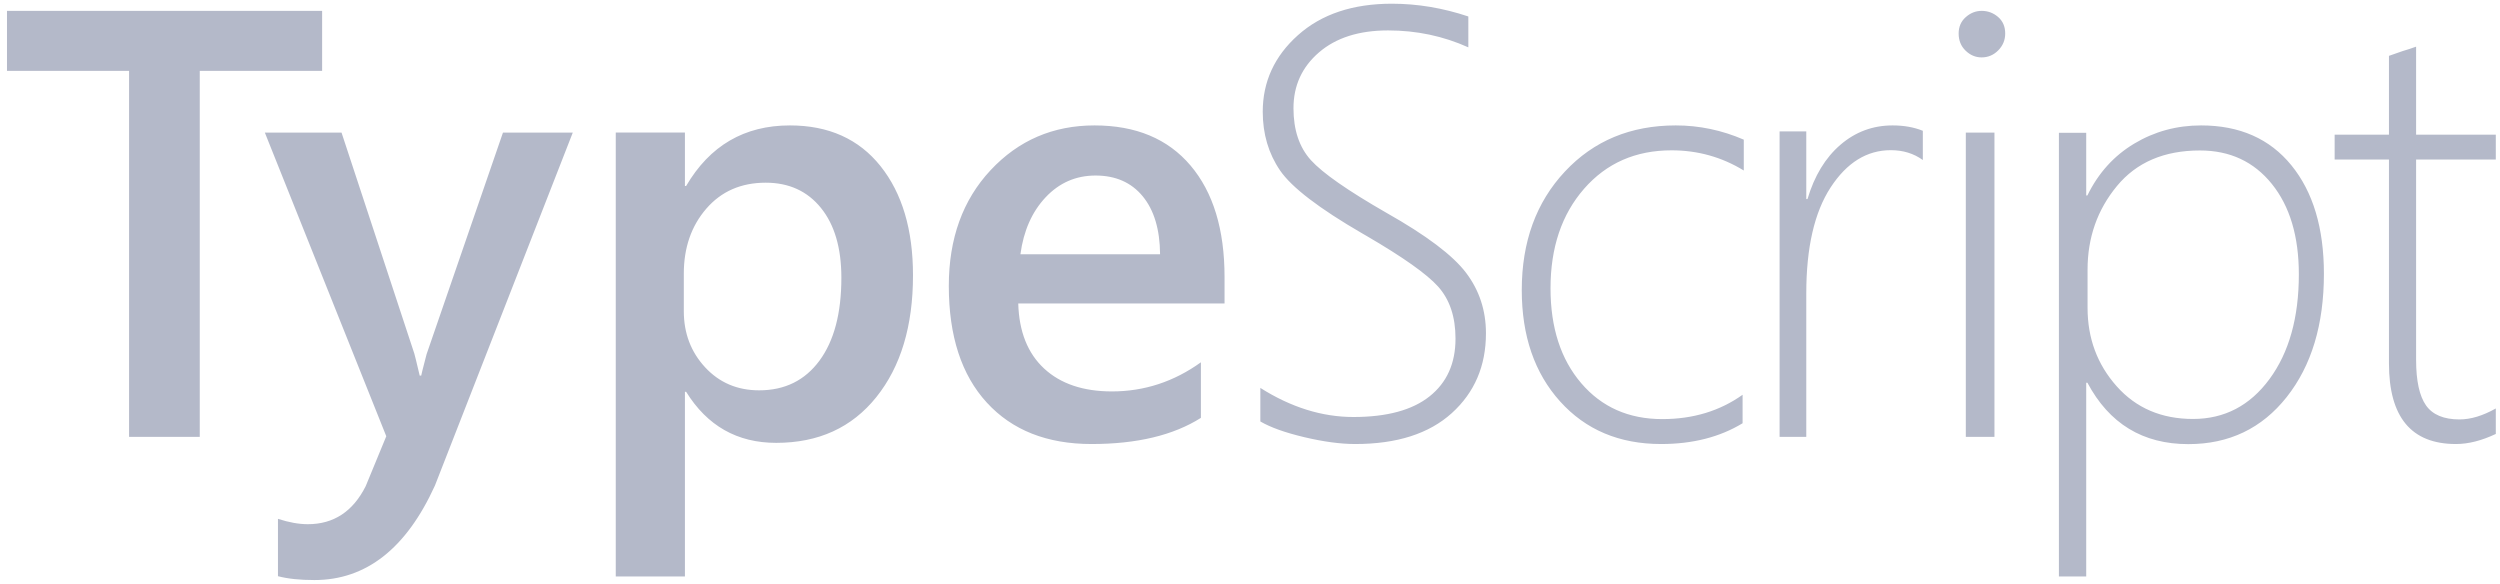
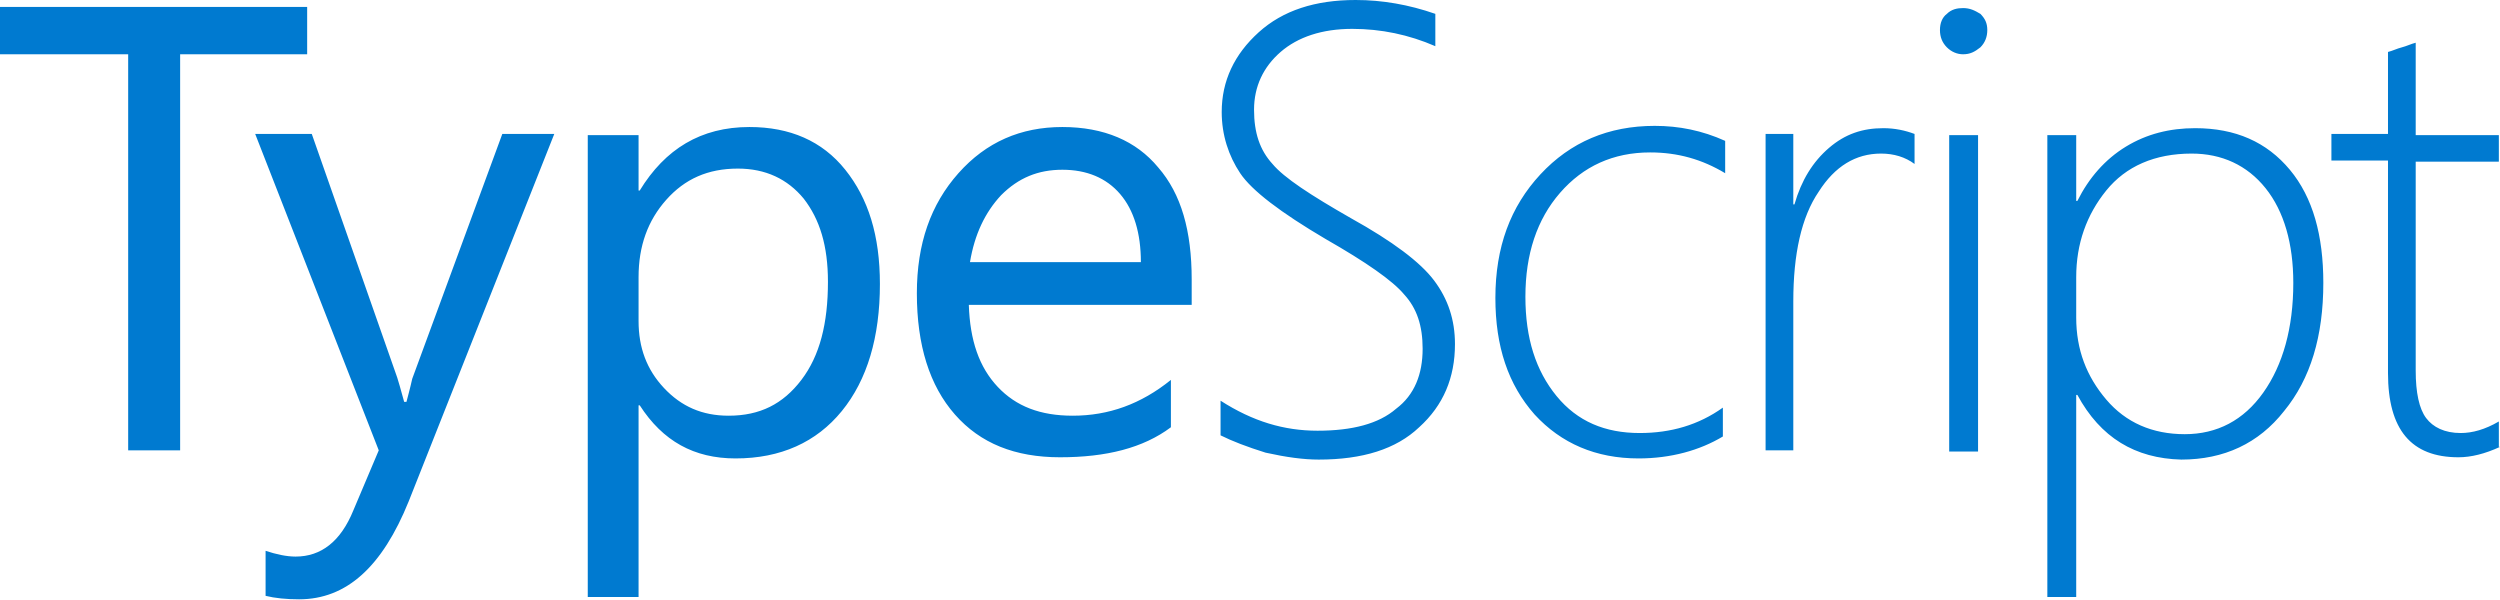
- <svg xmlns="http://www.w3.org/2000/svg" width="197" height="46" viewBox="0 0 197 46" fill="none">
-   <path fill-rule="evenodd" clip-rule="evenodd" d="M99.315 33.211V30.567C101.73 32.096 104.175 32.86 106.652 32.86C109.286 32.86 111.285 32.318 112.649 31.234C114.012 30.15 114.694 28.633 114.694 26.683C114.694 24.967 114.236 23.599 113.319 22.577C112.434 21.592 110.555 20.262 107.681 18.588L107.358 18.401C103.94 16.42 101.777 14.762 100.867 13.429C99.958 12.095 99.504 10.555 99.504 8.808C99.504 6.437 100.428 4.425 102.278 2.772C104.128 1.118 106.597 0.292 109.686 0.292C111.692 0.292 113.699 0.627 115.705 1.298V3.731C113.73 2.842 111.622 2.397 109.38 2.397C107.091 2.397 105.277 2.974 103.936 4.129C102.596 5.283 101.926 6.749 101.926 8.527C101.926 10.243 102.384 11.608 103.301 12.622C104.218 13.635 106.198 15.016 109.239 16.763C112.39 18.541 114.487 20.12 115.529 21.501C116.572 22.881 117.093 24.468 117.093 26.262C117.093 28.836 116.195 30.933 114.4 32.556C112.605 34.178 110.07 34.989 106.793 34.989C105.633 34.989 104.297 34.809 102.784 34.451C101.271 34.092 100.115 33.679 99.315 33.211ZM15.741 5.585H25.383V0.856H0.551V5.585H10.171V34.425H15.741V5.585ZM34.272 38.263L45.136 10.447H39.634L33.614 27.914C33.471 28.449 33.359 28.885 33.278 29.222L33.191 29.6H33.073C32.948 29.064 32.848 28.646 32.773 28.346L32.65 27.867L26.912 10.447H20.869L30.439 34.376L28.817 38.31C27.813 40.307 26.293 41.307 24.255 41.307C23.549 41.307 22.765 41.166 21.903 40.885V45.404C22.671 45.607 23.628 45.708 24.772 45.708C28.848 45.708 32.015 43.227 34.272 38.263ZM54.066 30.872H53.972V45.426H48.522V10.444H53.972V14.656H54.066C55.93 11.474 58.655 9.883 62.242 9.883C65.295 9.883 67.676 10.951 69.383 13.088C71.09 15.226 71.944 18.096 71.944 21.699C71.944 25.693 70.981 28.891 69.054 31.293C67.128 33.696 64.497 34.897 61.161 34.897C58.091 34.897 55.727 33.555 54.066 30.872ZM53.884 24.52V21.564C53.884 19.517 54.474 17.81 55.656 16.444C56.837 15.079 58.398 14.396 60.338 14.396C62.169 14.396 63.62 15.059 64.692 16.386C65.764 17.713 66.3 19.547 66.3 21.89C66.3 24.683 65.725 26.859 64.575 28.418C63.425 29.978 61.841 30.758 59.822 30.758C58.101 30.758 56.681 30.152 55.562 28.942C54.443 27.732 53.884 26.258 53.884 24.52ZM96.494 23.911H80.238C80.3 26.128 80.98 27.838 82.276 29.04C83.572 30.242 85.354 30.844 87.621 30.844C90.167 30.844 92.504 30.078 94.631 28.549V32.928C92.457 34.302 89.585 34.989 86.014 34.989C82.505 34.989 79.753 33.9 77.758 31.722C75.763 29.544 74.766 26.48 74.766 22.529C74.766 18.798 75.864 15.757 78.061 13.408C80.258 11.058 82.986 9.883 86.247 9.883C89.507 9.883 92.03 10.937 93.815 13.044C95.601 15.152 96.494 18.08 96.494 21.827V23.911ZM90.045 15.466C90.942 16.555 91.399 18.079 91.414 20.038H80.409C80.657 18.189 81.319 16.692 82.394 15.548C83.47 14.404 84.782 13.832 86.33 13.832C87.908 13.832 89.147 14.377 90.045 15.466ZM130.894 34.989C133.381 34.989 135.521 34.443 137.316 33.352V31.108C135.521 32.386 133.412 33.025 130.988 33.025C128.344 33.025 126.215 32.083 124.602 30.197C122.988 28.311 122.181 25.818 122.181 22.716C122.181 19.506 123.063 16.892 124.826 14.874C126.589 12.855 128.887 11.846 131.72 11.846C133.782 11.846 135.679 12.376 137.41 13.436V11.005C135.679 10.257 133.892 9.883 132.051 9.883C128.493 9.883 125.581 11.094 123.315 13.518C121.048 15.941 119.915 19.054 119.915 22.857C119.915 26.472 120.922 29.398 122.937 31.634C124.952 33.871 127.604 34.989 130.894 34.989ZM151.519 12.61C150.803 12.092 149.961 11.834 148.995 11.834C147.11 11.834 145.529 12.813 144.251 14.772C142.974 16.731 142.335 19.513 142.335 23.118V34.425H140.232V10.353H142.335V15.689H142.429C142.974 13.855 143.839 12.43 145.023 11.411C146.207 10.392 147.578 9.883 149.136 9.883C150.024 9.883 150.818 10.024 151.519 10.306L151.519 12.61ZM154.889 3.992C155.254 4.346 155.675 4.523 156.152 4.523C156.66 4.523 157.096 4.338 157.462 3.968C157.827 3.598 158.01 3.156 158.01 2.641C158.01 2.094 157.823 1.66 157.45 1.338C157.077 1.017 156.644 0.856 156.152 0.856C155.691 0.856 155.274 1.021 154.901 1.35C154.528 1.68 154.341 2.11 154.341 2.641C154.341 3.188 154.524 3.638 154.889 3.992ZM154.906 34.425V10.447H157.163V34.425H154.906ZM164.394 30.157H164.487C166.202 33.383 168.852 34.997 172.438 34.997C175.649 34.997 178.233 33.761 180.189 31.291C182.146 28.82 183.124 25.581 183.124 21.575C183.124 17.974 182.27 15.125 180.563 13.028C178.857 10.931 176.483 9.883 173.443 9.883C171.526 9.883 169.768 10.362 168.17 11.321C166.572 12.28 165.345 13.64 164.487 15.401H164.394V10.467H162.242V45.426H164.394L164.394 30.157ZM164.5 21.245V24.257C164.5 26.655 165.263 28.713 166.791 30.434C168.318 32.154 170.325 33.014 172.812 33.014C175.284 33.014 177.292 31.967 178.835 29.873C180.377 27.779 181.149 25.028 181.149 21.619C181.149 18.63 180.44 16.256 179.023 14.496C177.606 12.737 175.717 11.857 173.356 11.857C170.537 11.857 168.357 12.791 166.814 14.66C165.271 16.528 164.5 18.723 164.5 21.245ZM193.529 34.989C194.506 34.989 195.552 34.724 196.669 34.195V32.187C195.646 32.763 194.692 33.051 193.808 33.051C192.568 33.051 191.688 32.681 191.168 31.942C190.649 31.202 190.389 30.008 190.389 28.358V12.573H196.669V10.612H190.389V3.677C190.048 3.801 189.692 3.918 189.32 4.027C188.947 4.152 188.591 4.276 188.25 4.401V10.612H183.97V12.573H188.25V28.638C188.25 32.872 190.009 34.989 193.529 34.989Z" fill="#B4B9C9" />
+ <svg xmlns="http://www.w3.org/2000/svg" viewBox="-64.9 417 216.5 51.9" fill="#007ad0">
+   <path d="M-38.2 421.7h-11.1V456h-4.5v-34.3h-11.1v-4.1h26.6v4.1h.1z" class="st0" />
+   <path d="m-16.9 428.6-12.6 31.8c-2.3 5.7-5.4 8.5-9.5 8.5-1.1 0-2.1-.1-2.9-.3v-3.9c.9.3 1.8.5 2.6.5 2.2 0 3.9-1.3 5-4l2.2-5.2-10.7-27.4h4.9l7.4 21.1c.1.3.3 1 .6 2.1h.2c.1-.4.3-1.1.5-2l7.8-21.2h4.5zm7.4 23.5h-.1v16.6H-14v-40h4.4v4.8h.1c2.2-3.6 5.3-5.5 9.5-5.5 3.5 0 6.3 1.2 8.3 3.7s3 5.7 3 9.9c0 4.6-1.1 8.3-3.3 11s-5.3 4.1-9.2 4.1c-3.6 0-6.3-1.5-8.3-4.6zm-.1-11.1v3.8c0 2.3.7 4.2 2.2 5.8s3.3 2.4 5.6 2.4c2.7 0 4.7-1 6.3-3.1 1.6-2.1 2.3-4.9 2.3-8.5 0-3.1-.7-5.4-2.1-7.2-1.4-1.7-3.3-2.6-5.7-2.6-2.6 0-4.6.9-6.2 2.7-1.6 1.8-2.4 4-2.4 6.7zm48 2.4H19c.1 3.1.9 5.4 2.5 7.1s3.7 2.5 6.5 2.5c3.1 0 5.9-1 8.5-3.1v4.1c-2.4 1.8-5.6 2.6-9.6 2.6-3.9 0-6.9-1.2-9.1-3.7-2.2-2.5-3.3-6-3.3-10.5 0-4.3 1.2-7.7 3.6-10.4 2.4-2.7 5.4-4 9-4s6.4 1.2 8.3 3.5c2 2.3 2.9 5.5 2.9 9.7v2.2h.1zm-4.5-3.7c0-2.5-.6-4.5-1.8-5.9-1.2-1.4-2.9-2.1-5-2.1s-3.8.7-5.3 2.2c-1.4 1.5-2.3 3.4-2.7 5.8h14.8zm6.9 15v-3c2.8 1.8 5.5 2.6 8.4 2.6 3 0 5.3-.6 6.8-1.9 1.6-1.2 2.3-3 2.3-5.2 0-2-.5-3.5-1.6-4.7-1-1.2-3.3-2.8-6.8-4.8-3.9-2.3-6.4-4.2-7.4-5.7s-1.6-3.3-1.6-5.3c0-2.7 1.1-5 3.2-6.9 2.1-1.9 4.9-2.8 8.4-2.8 2.3 0 4.6.4 6.9 1.2v2.8c-2.3-1-4.7-1.5-7.2-1.5-2.6 0-4.7.7-6.2 2s-2.3 3-2.3 5 .5 3.5 1.6 4.7c1 1.2 3.3 2.7 6.8 4.7 3.6 2 6 3.8 7.2 5.4 1.2 1.6 1.8 3.4 1.8 5.5 0 2.9-1 5.3-3.1 7.2-2 1.9-4.9 2.8-8.7 2.8-1.3 0-2.8-.2-4.6-.6-1.6-.5-2.9-1-3.9-1.5zm43.5.1c-2 1.2-4.5 1.9-7.3 1.9-3.7 0-6.7-1.3-9-3.8-2.3-2.6-3.4-5.9-3.4-10.1 0-4.4 1.3-7.9 3.9-10.7 2.6-2.8 5.9-4.2 9.9-4.2 2.1 0 4.1.4 6.1 1.3v2.8c-2-1.2-4.1-1.8-6.5-1.8-3.2 0-5.8 1.2-7.8 3.5s-3 5.3-3 9c0 3.6.9 6.4 2.7 8.6 1.8 2.2 4.2 3.2 7.2 3.2 2.7 0 5.1-.7 7.2-2.2v2.5zm16.6-23.6c-.8-.6-1.8-.9-2.9-.9-2.2 0-4 1.1-5.4 3.3-1.5 2.2-2.2 5.4-2.2 9.5V456H88v-27.4h2.4v6.1h.1c.6-2.1 1.6-3.7 3-4.9 1.4-1.2 2.9-1.7 4.7-1.7 1 0 1.9.2 2.7.5v2.6zm4.2-9.5c-.5 0-1-.2-1.4-.6s-.6-.9-.6-1.5.2-1.1.6-1.4c.4-.4.9-.5 1.4-.5.6 0 1 .2 1.5.5.4.4.6.8.6 1.4s-.2 1.1-.6 1.5c-.5.4-.9.6-1.5.6zm-1.2 34.4v-27.4h2.5v27.4h-2.5zm11.1-4.9h-.1v17.5h-2.5v-40h2.5v5.7h.1c1-2 2.4-3.6 4.2-4.7 1.8-1.1 3.8-1.6 6-1.6 3.5 0 6.2 1.2 8.2 3.6 2 2.4 2.9 5.7 2.9 9.8 0 4.6-1.1 8.3-3.4 11.1-2.2 2.8-5.2 4.2-8.9 4.2-4-.1-7-1.9-9-5.6zm-.1-10.2v3.5c0 2.8.9 5.1 2.6 7.1s4 3 6.8 3 5.1-1.2 6.8-3.6c1.7-2.4 2.6-5.6 2.6-9.5 0-3.4-.8-6.2-2.4-8.2s-3.8-3-6.4-3c-3.2 0-5.7 1.1-7.4 3.2-1.7 2.1-2.6 4.6-2.6 7.5zm36.7 14.7c-1.3.6-2.5.9-3.6.9-4.1 0-6.1-2.4-6.1-7.3v-18.4H137v-2.3h4.9v-7.1c.4-.1.8-.3 1.2-.4.4-.1.8-.3 1.2-.4v8h7.2v2.3h-7.2v18.1c0 1.9.3 3.3.9 4.1.6.8 1.6 1.3 3 1.3 1 0 2.1-.3 3.3-1v2.2h.1z" class="st0" />
</svg>
